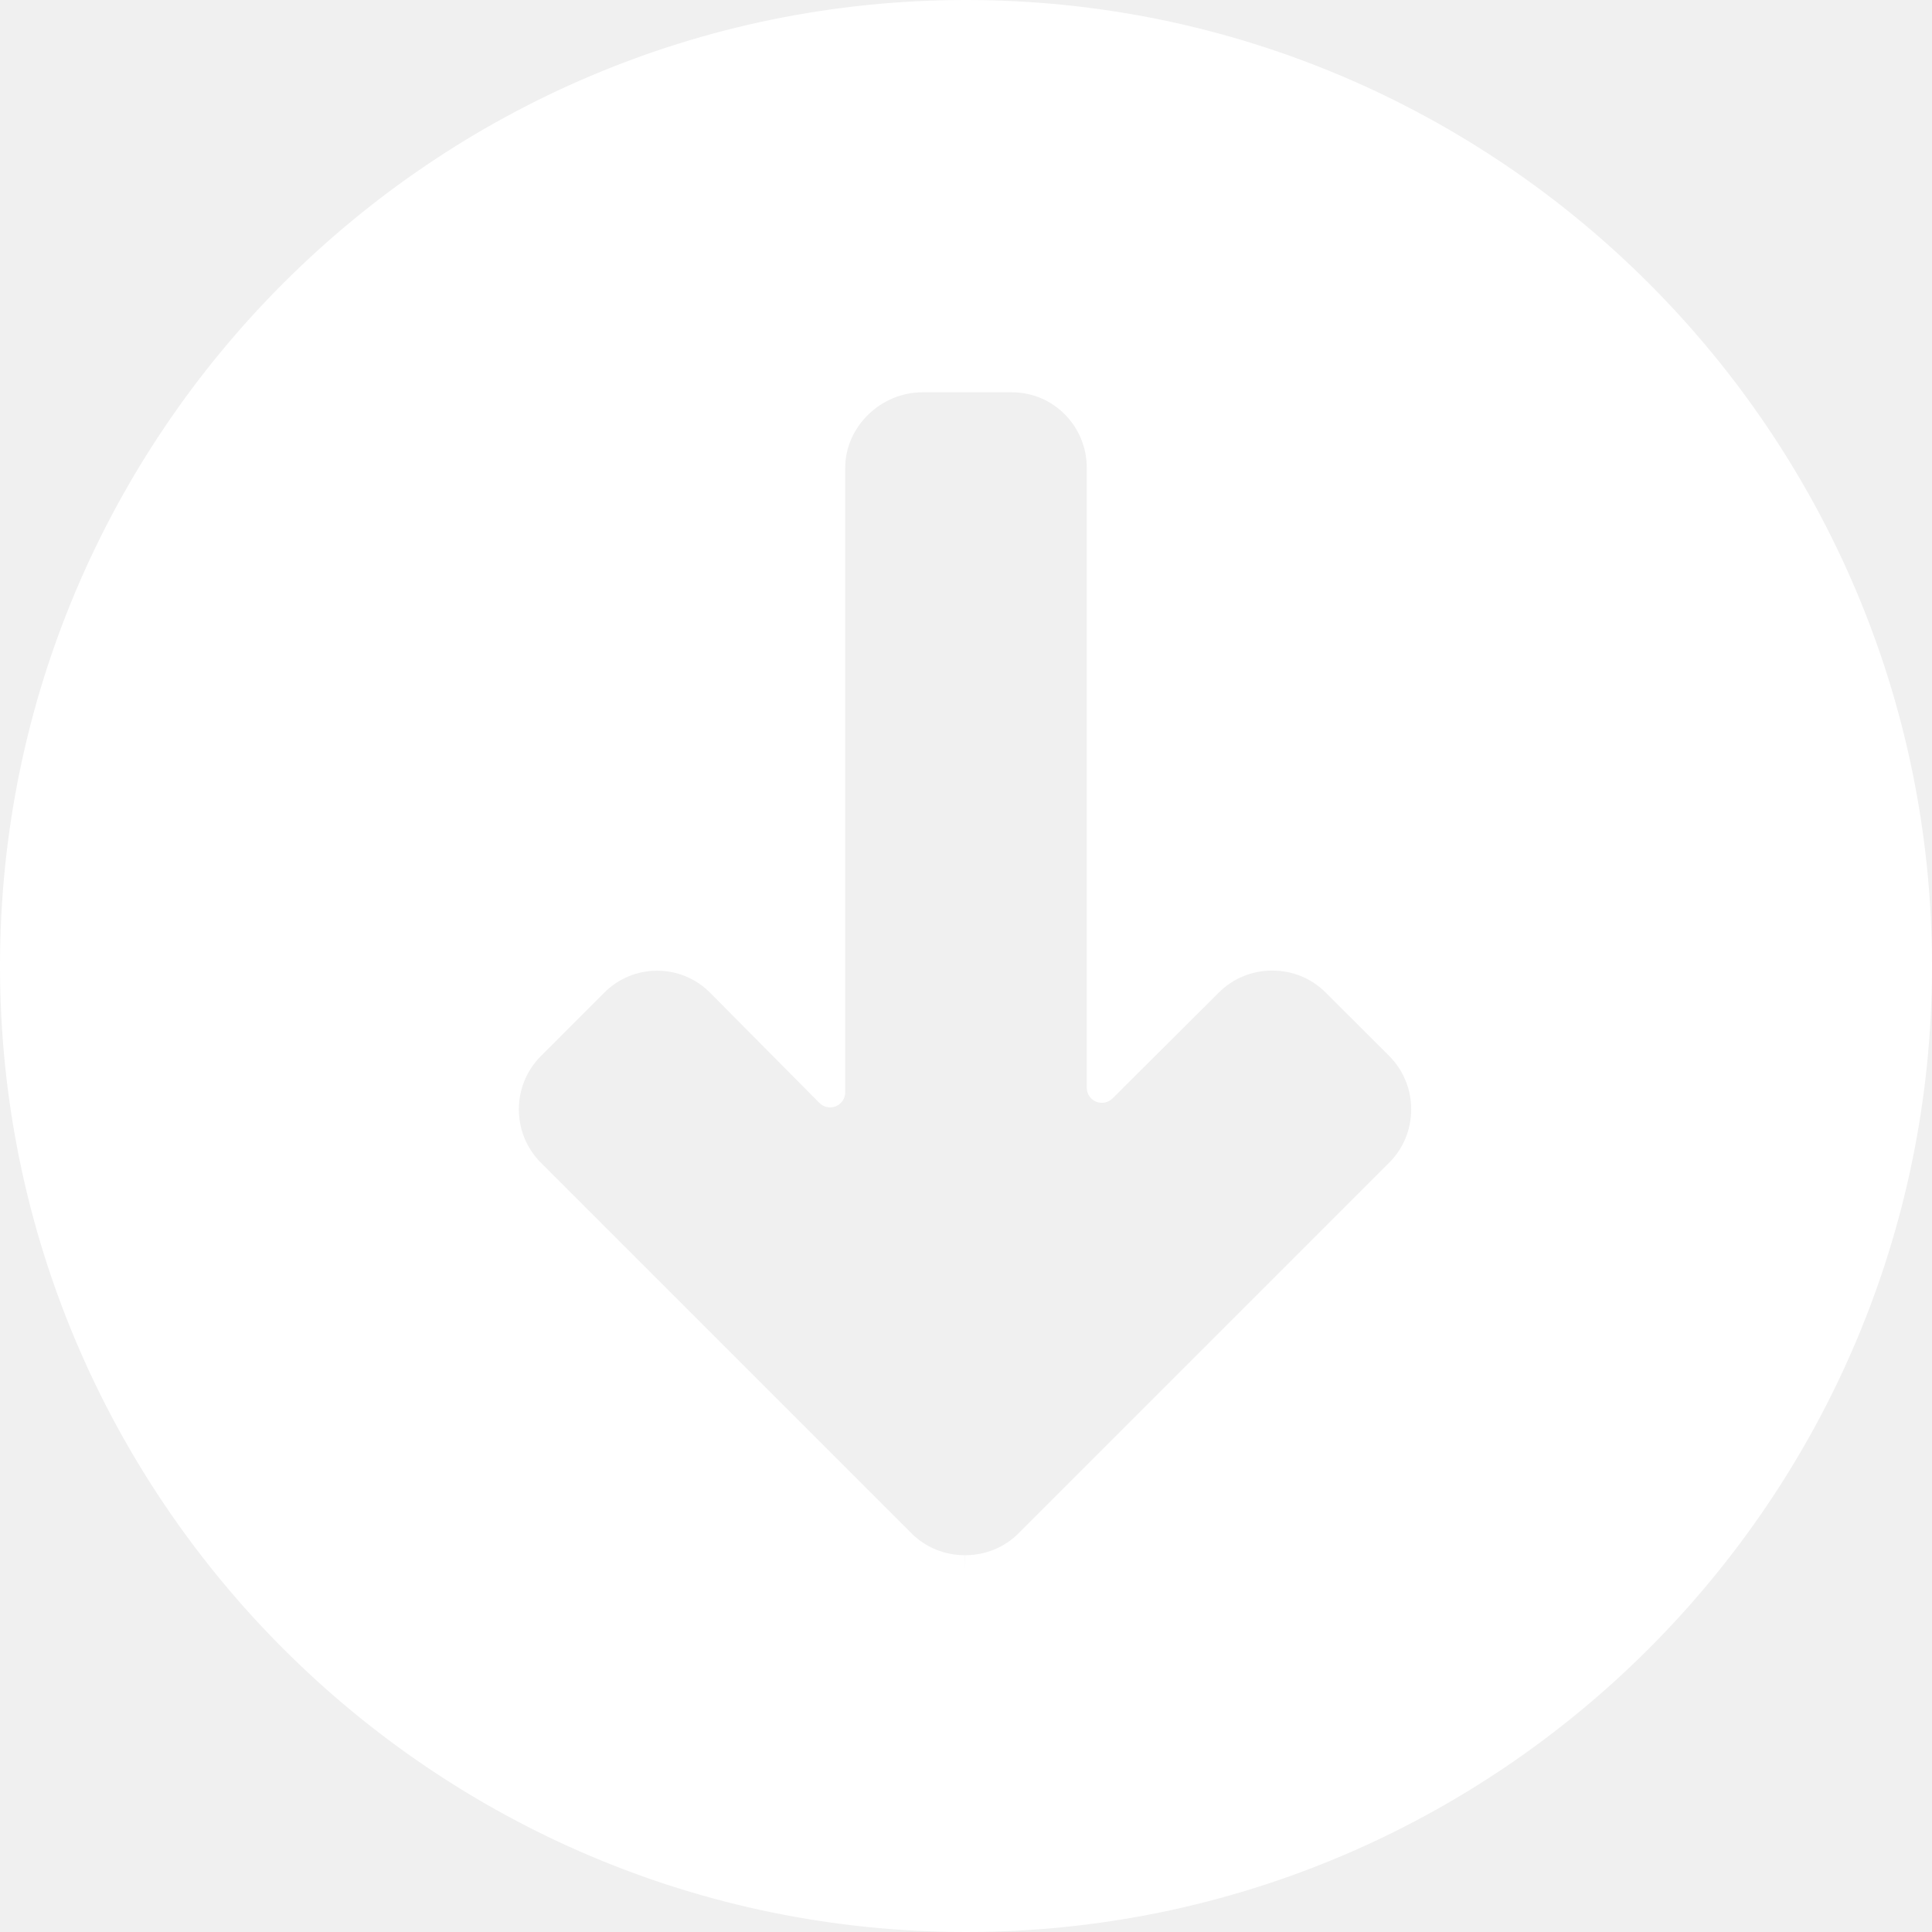
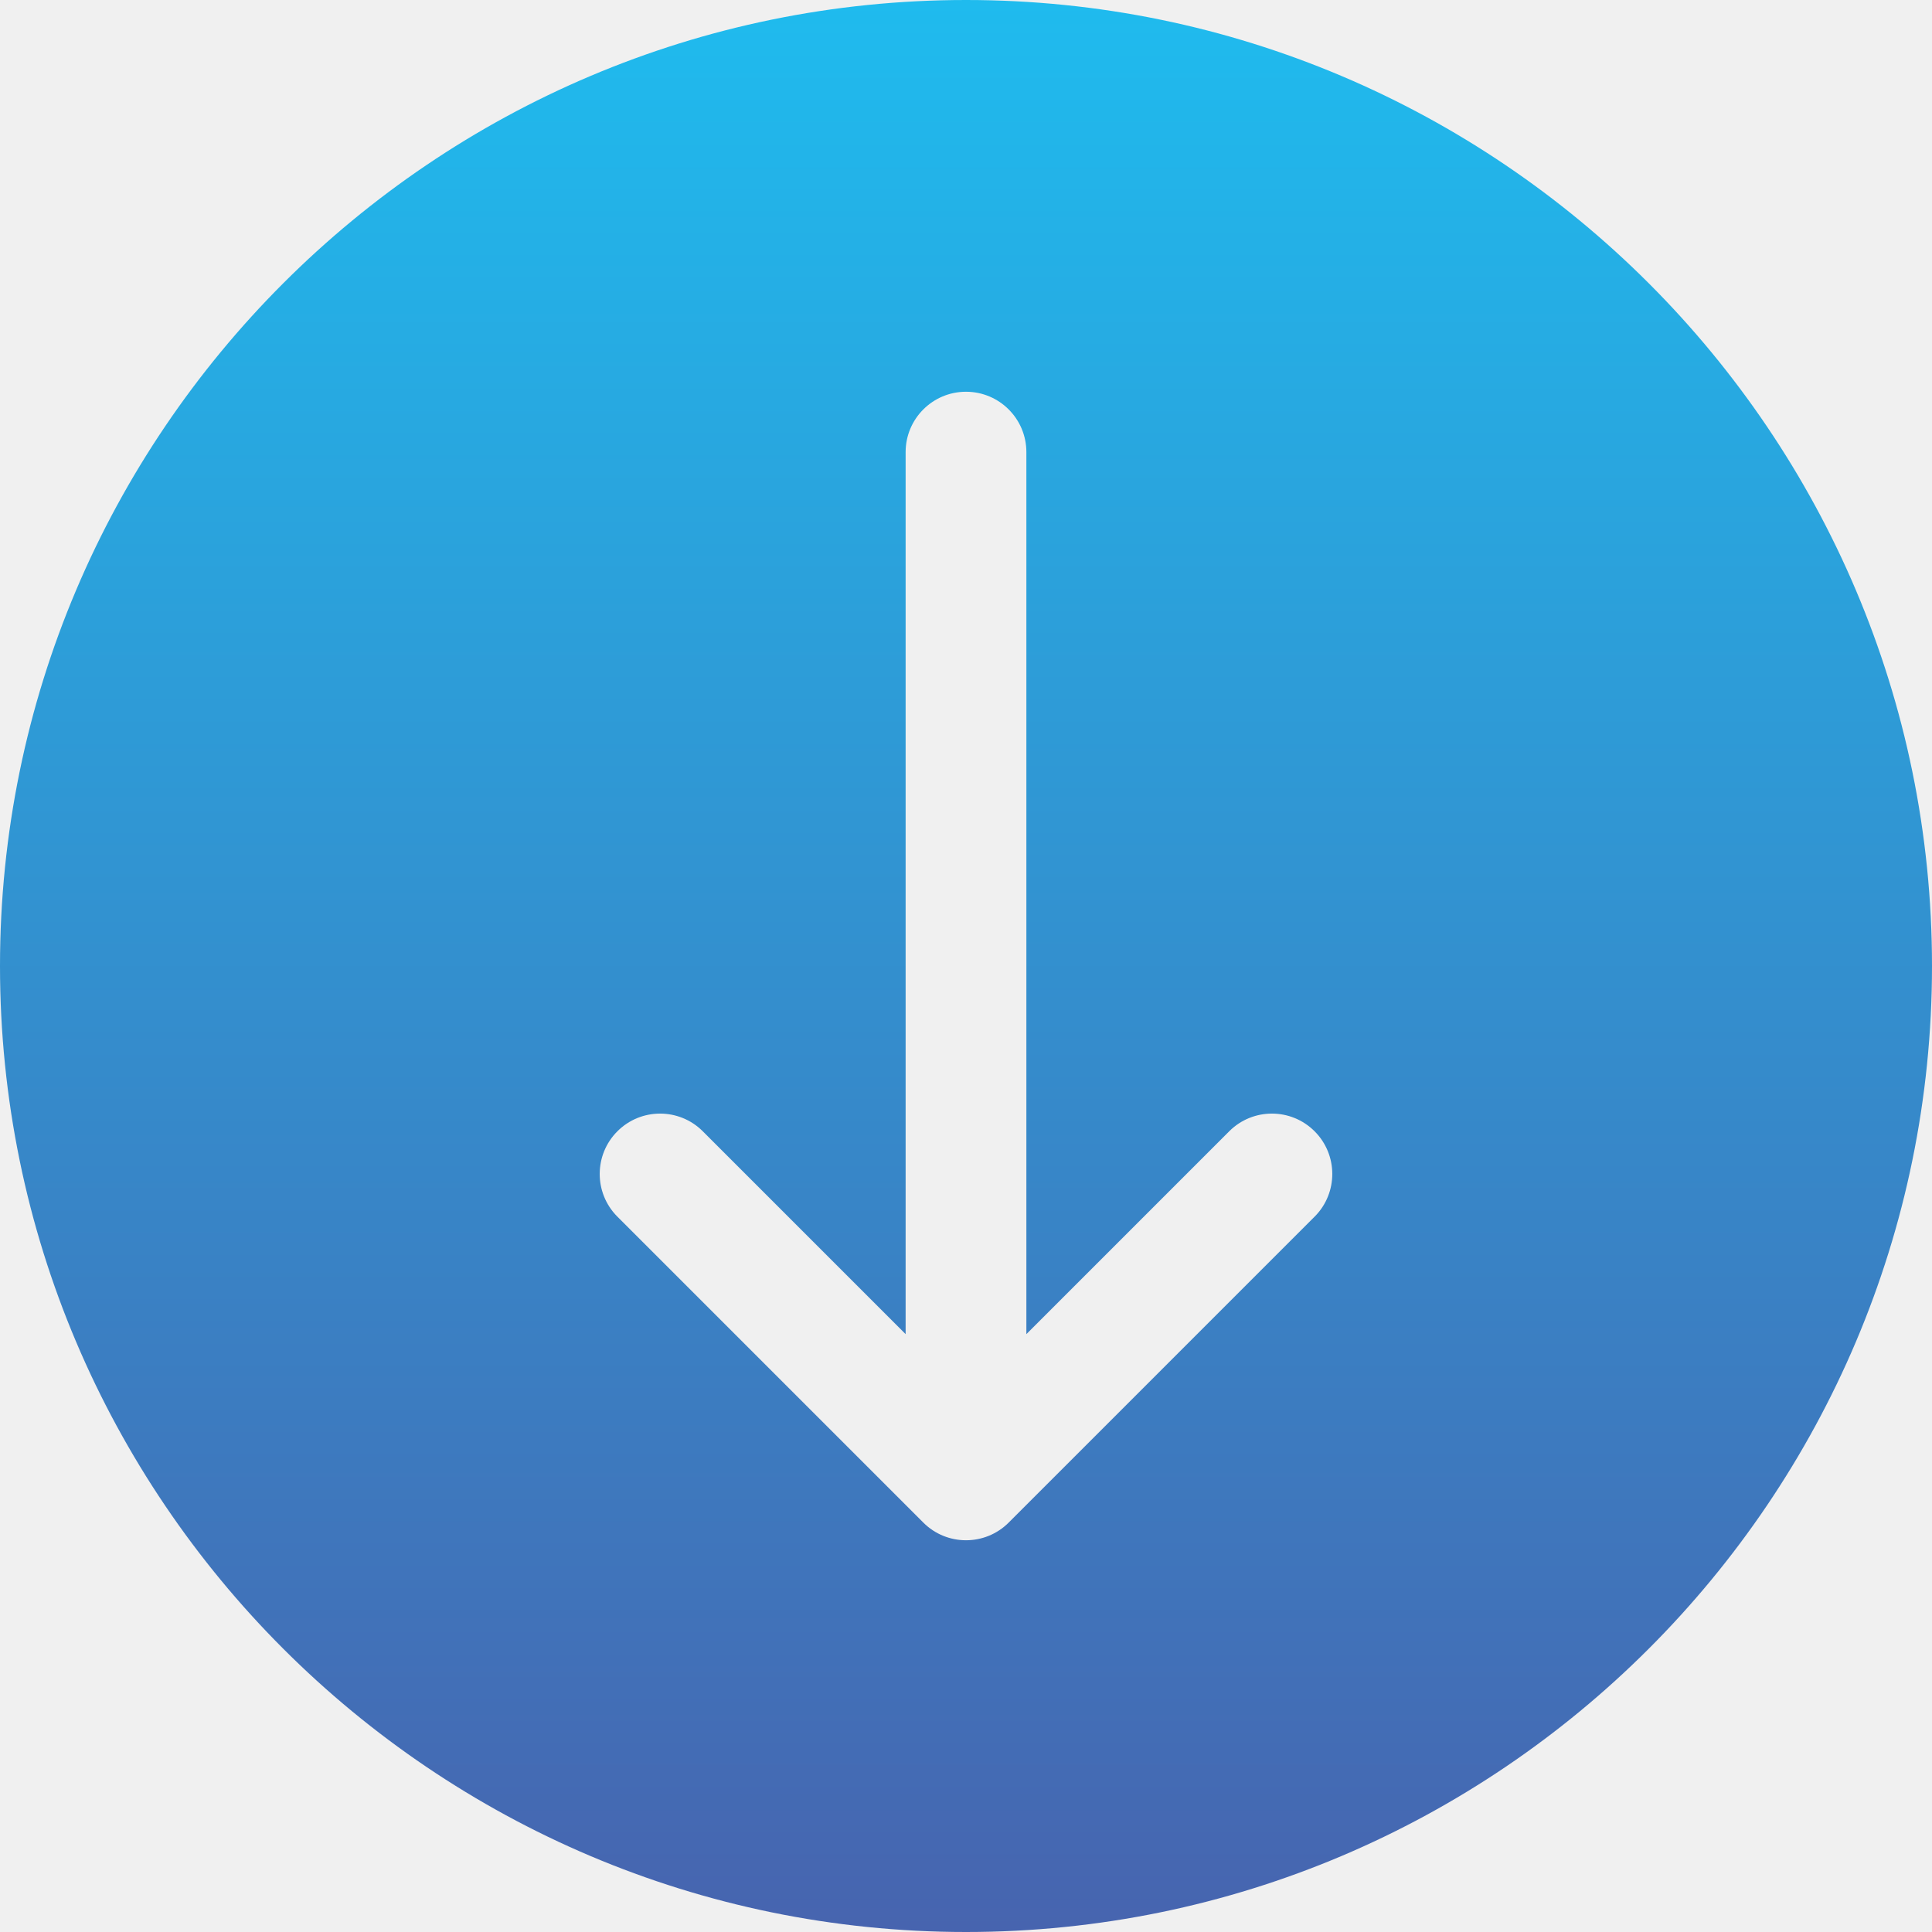
- <svg xmlns="http://www.w3.org/2000/svg" version="1.1" id="Layer_1" x="0px" y="0px" viewBox="0 0 492 492" style="enable-background:new 0 0 492 492;" xml:space="preserve">
-   <g>
-     <g>
-       <path fill="white" d="M246,0C110.356,0,0,110.352,0,246s110.356,246,246,246c135.648,0,246-110.352,246-246S381.648,0,246,0z M353.78,296.076    l-94.376,94.376c-3.604,3.604-8.432,5.592-13.592,5.592l-0.064,3.844l0.012-3.844c-0.004,0.004-0.064,0.004-0.068,0.004    c-5.16,0-9.988-1.988-13.596-5.592l-94.344-94.348c-7.496-7.496-7.496-19.692,0-27.184l16.12-16.128    c3.608-3.608,8.4-5.6,13.476-5.6c5.076,0,9.868,1.992,13.468,5.592l27.852,28.084c1.092,1.108,2.752,1.44,4.192,0.848    c1.44-0.592,2.38-1.996,2.38-3.556v-159.04c0-10.42,9.016-19.224,19.688-19.224h22.804c10.488,0,19.024,8.62,19.024,19.224v157.88    c0,1.556,0.932,2.956,2.368,3.552c1.436,0.588,3.088,0.264,4.192-0.828l27.06-26.96c3.612-3.612,8.448-5.604,13.616-5.604    c5.168,0,10.004,1.992,13.616,5.608l16.148,16.12c3.616,3.616,5.608,8.444,5.612,13.592    C359.372,287.64,357.388,292.464,353.78,296.076z" />
-     </g>
-   </g>
-   <g>
- </g>
-   <g>
- </g>
-   <g>
- </g>
-   <g>
- </g>
-   <g>
- </g>
-   <g>
- </g>
-   <g>
- </g>
-   <g>
- </g>
-   <g>
- </g>
-   <g>
- </g>
-   <g>
- </g>
-   <g>
- </g>
-   <g>
- </g>
-   <g>
- </g>
-   <g>
- </g>
+ <svg xmlns="http://www.w3.org/2000/svg" id="Layer_1" height="512" viewBox="0 0 512 512" width="512" data-name="Layer 1">
+   <linearGradient id="GradientFill_1" gradientUnits="userSpaceOnUse" x1="256" x2="256" y2="512">
+     <stop offset="0" stop-color="#1fbbee" />
+     <stop offset="1" stop-color="#4764af" />
+   </linearGradient>
+   <path d="m256 0c-141.159 0-256 114.841-256 256s114.841 256 256 256 256-114.841 256-256-114.841-256-256-256zm92.452 322.36-81.139 81.14a16 16 0 0 1 -22.626 0l-81.139-81.14a16 16 0 0 1 22.627-22.627l53.825 53.823v-233.739a16 16 0 0 1 32 0v233.739l53.825-53.823a16 16 0 0 1 22.627 22.627z" fill="url(#GradientFill_1)" />
</svg>
